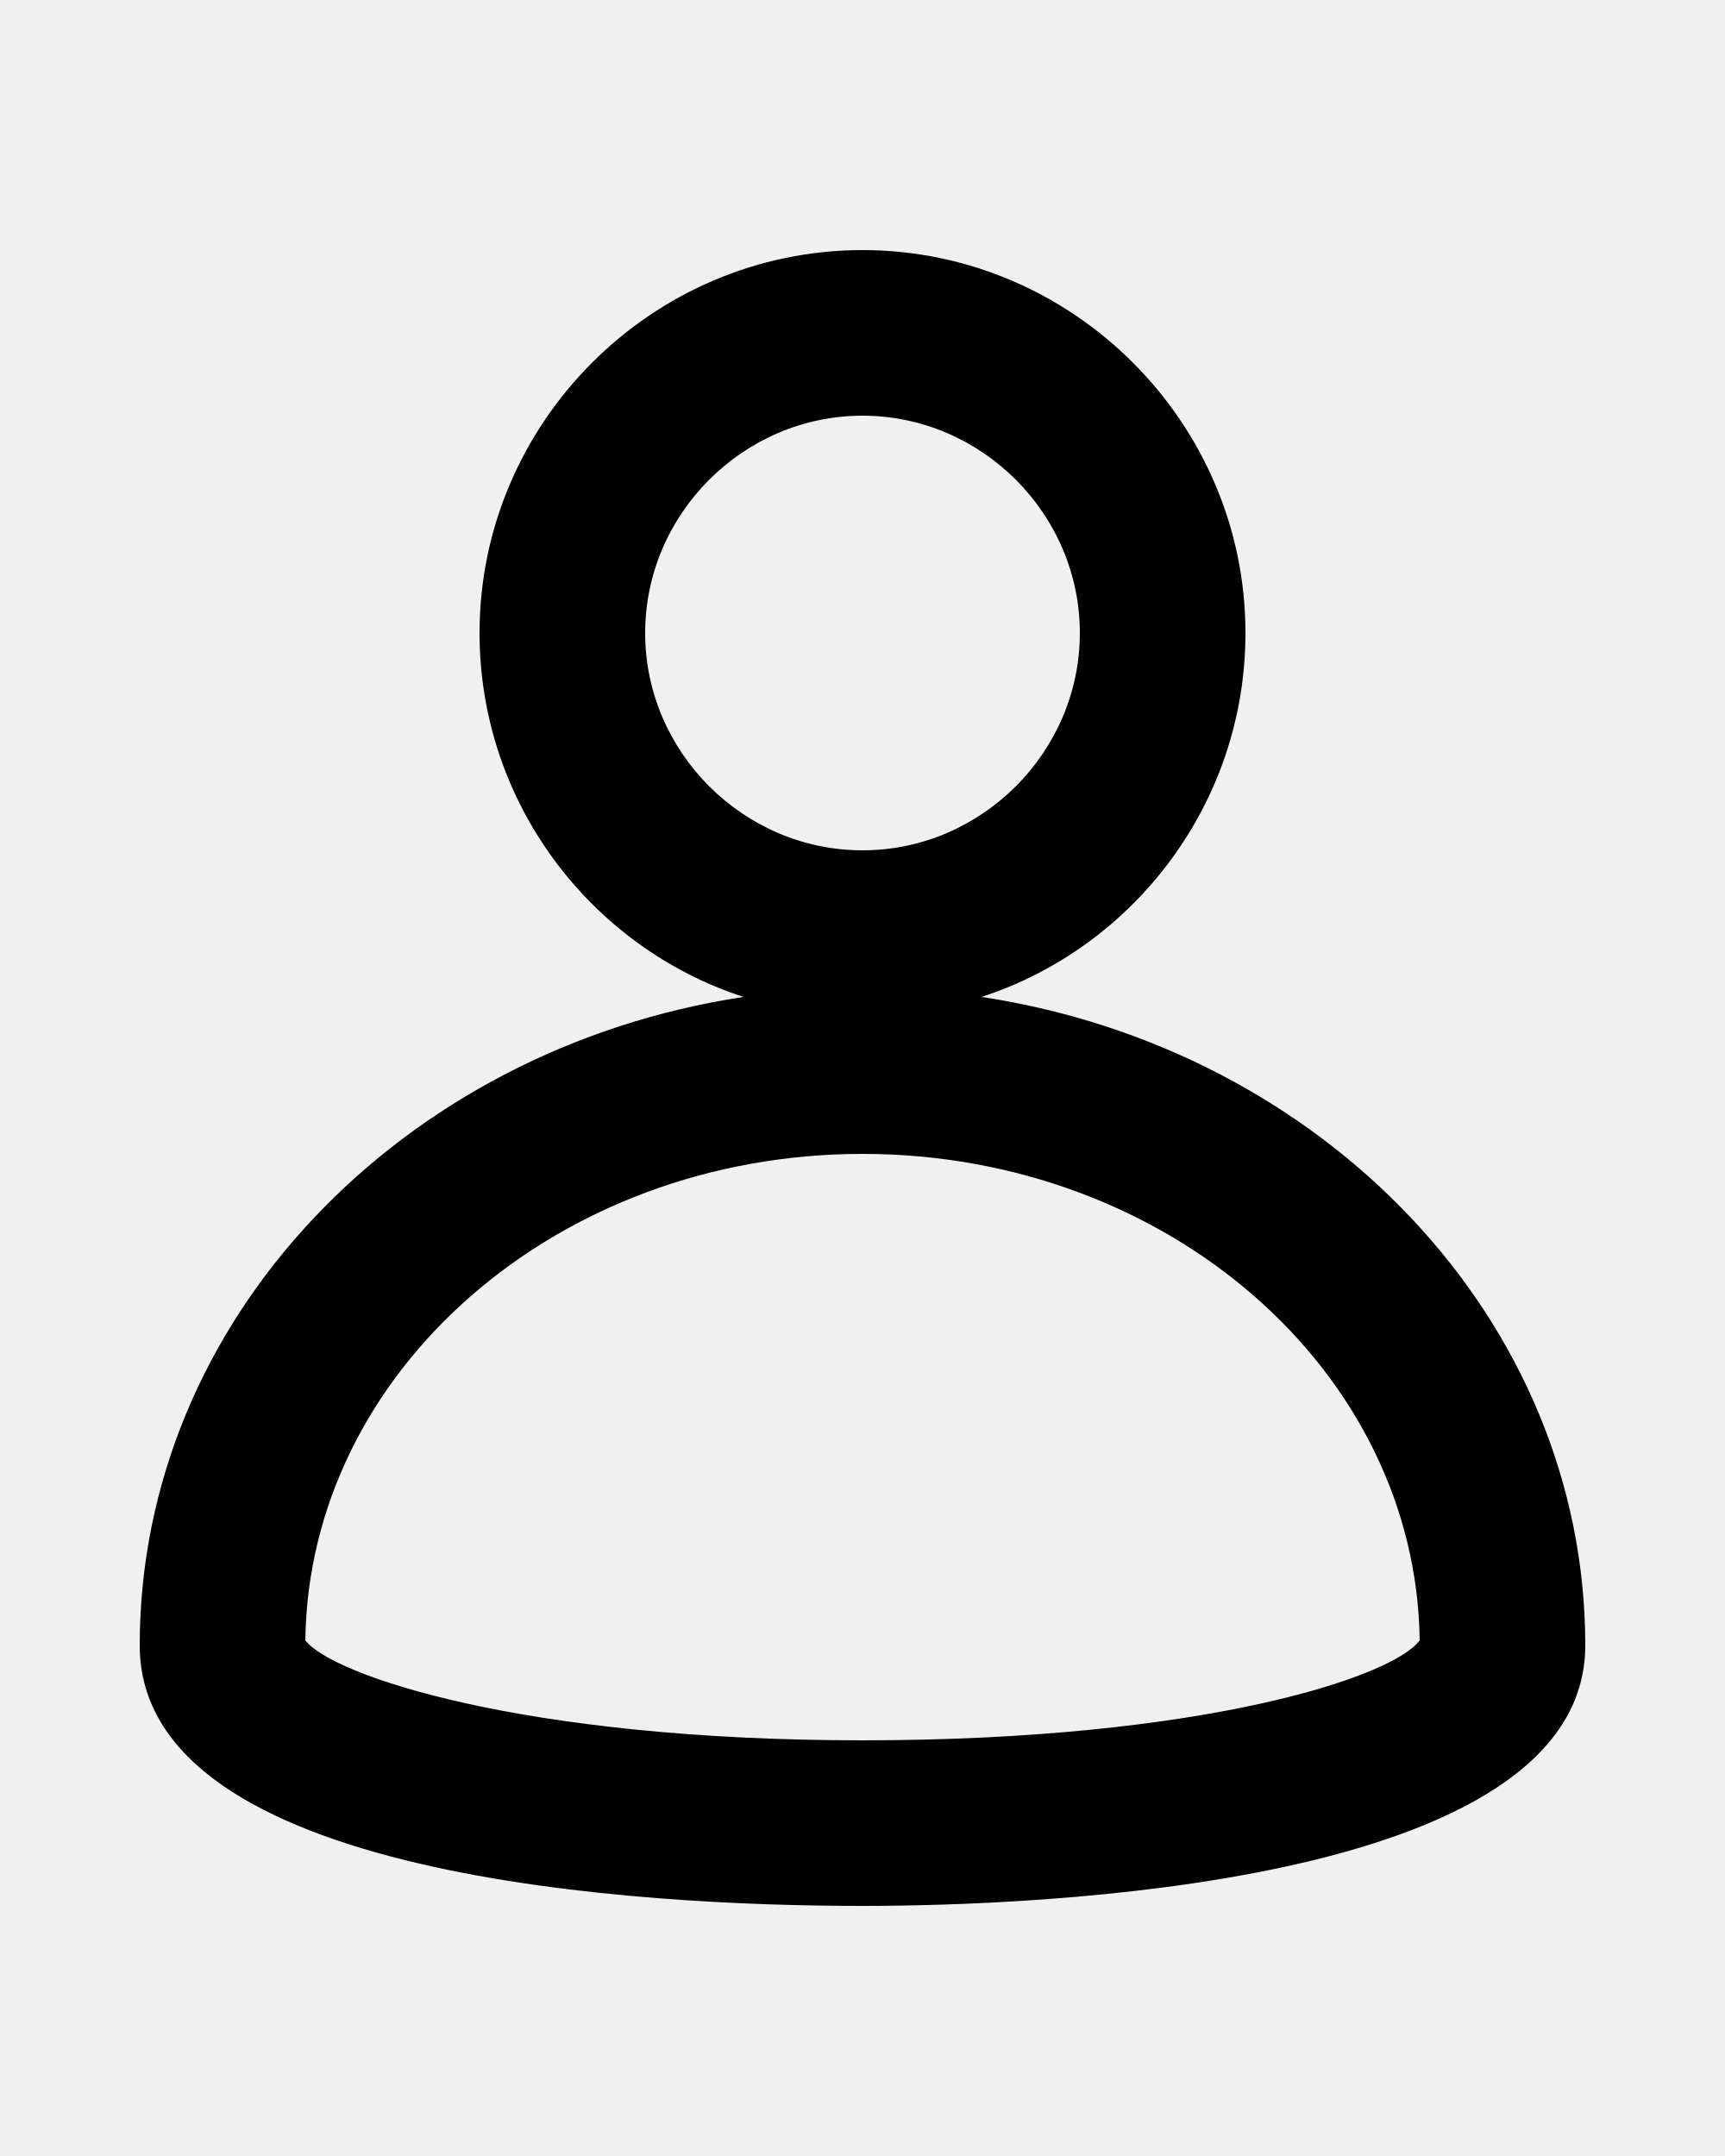
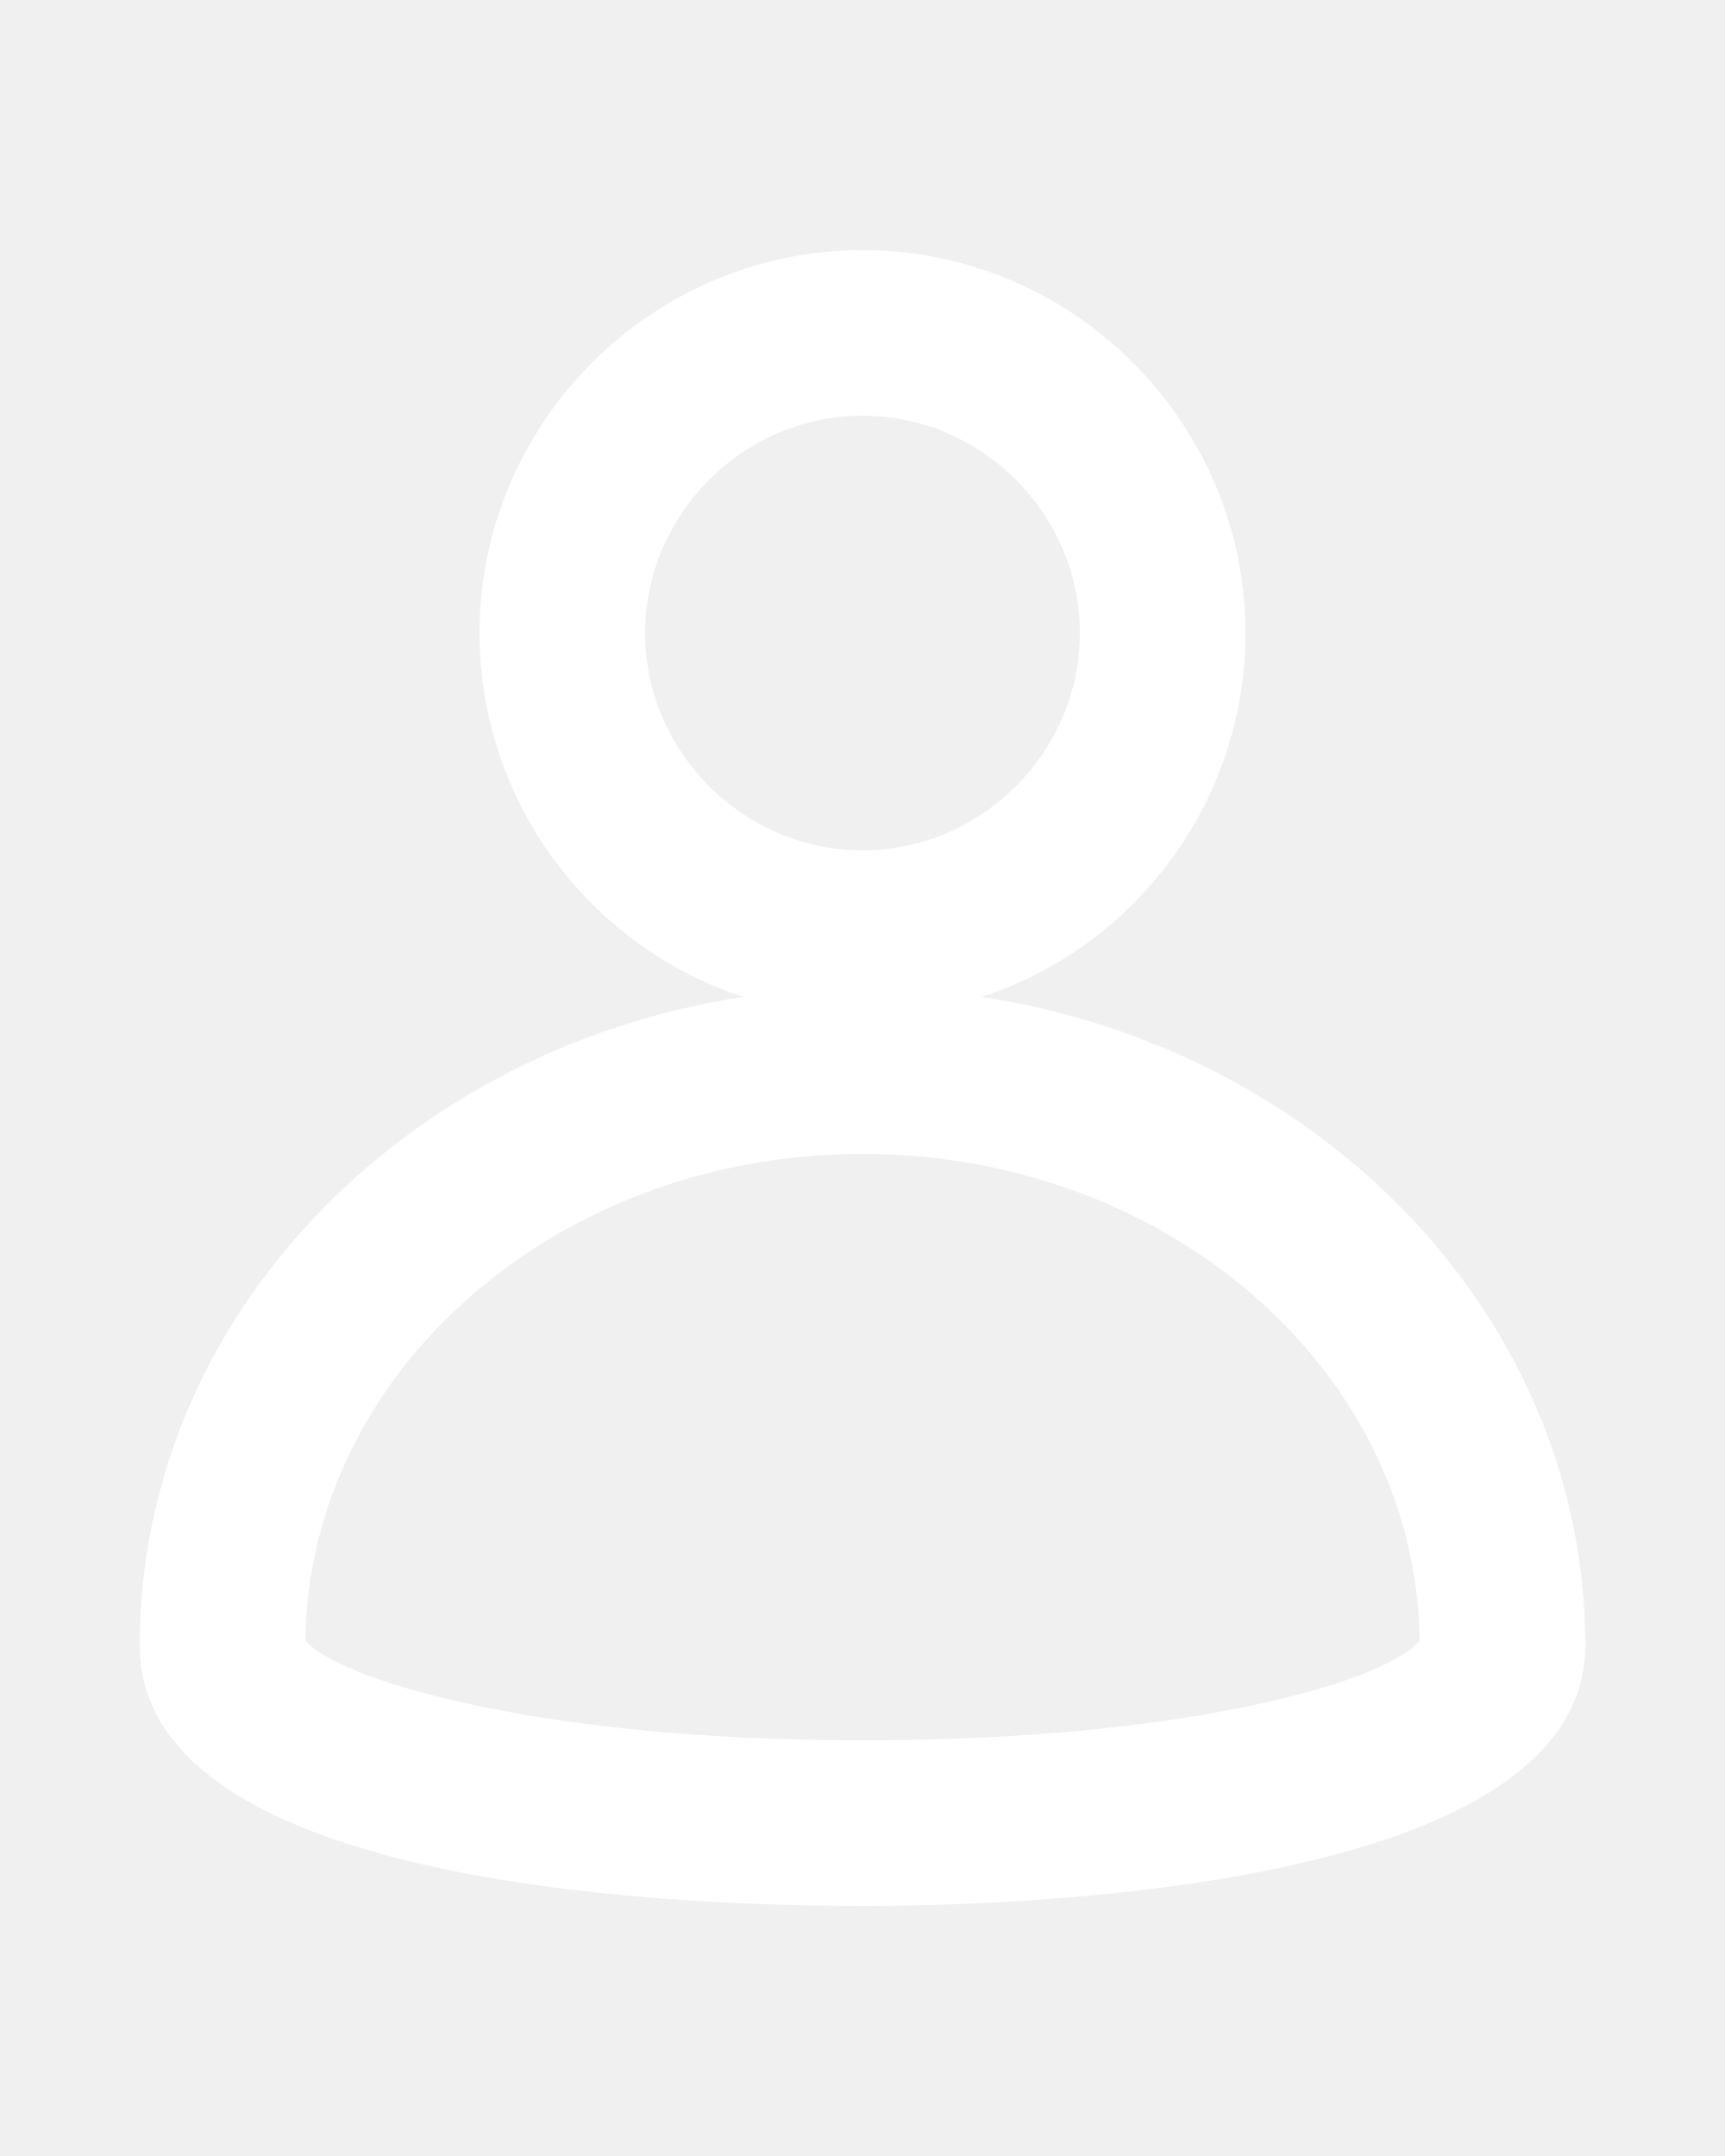
<svg xmlns="http://www.w3.org/2000/svg" version="1.1" id="Layer_1" x="0px" y="0px" viewBox="0 0 100 125" style="enable-background:new 0 0 100 125;" xml:space="preserve">
-   <path d="M50,110.5c-12.6,0-41.9-1.5-41.9-15.1c0-18.9,15.2-34.6,35-37.6c-8.9-2.9-15.3-11.3-15.3-21.1c0-12.2,10-22.2,22.2-22.2  s22.2,10,22.2,22.2c0,9.8-6.4,18.2-15.3,21.1c19.8,3,35,18.7,35,37.6C91.9,109.4,59.8,110.5,50,110.5z M17.7,95.1  c1.5,2,12.5,5.8,32.3,5.8s30.8-3.7,32.3-5.8C82.1,79.5,67.7,66.9,50,66.9S17.9,79.5,17.7,95.1z M50,24.1c-6.9,0-12.6,5.7-12.6,12.6  c0,6.9,5.7,12.6,12.6,12.6c6.9,0,12.6-5.7,12.6-12.6C62.6,29.8,56.9,24.1,50,24.1z" />
+   <style type="text/css">
+ 	.st0{fill:#FFFFFF;}
+ </style>
+   <path class="st0" d="M50,110.5c-12.6,0-41.9-1.5-41.9-15.1c0-18.9,15.2-34.6,35-37.6c-8.9-2.9-15.3-11.3-15.3-21.1  c0-12.2,10-22.2,22.2-22.2s22.2,10,22.2,22.2c0,9.8-6.4,18.2-15.3,21.1c19.8,3,35,18.7,35,37.6C91.9,109.4,59.8,110.5,50,110.5z   M17.7,95.1c1.5,2,12.5,5.8,32.3,5.8s30.8-3.7,32.3-5.8C82.1,79.5,67.7,66.9,50,66.9S17.9,79.5,17.7,95.1z M50,24.1  c-6.9,0-12.6,5.7-12.6,12.6S43.1,49.3,50,49.3s12.6-5.7,12.6-12.6C62.6,29.8,56.9,24.1,50,24.1z" />
</svg>
